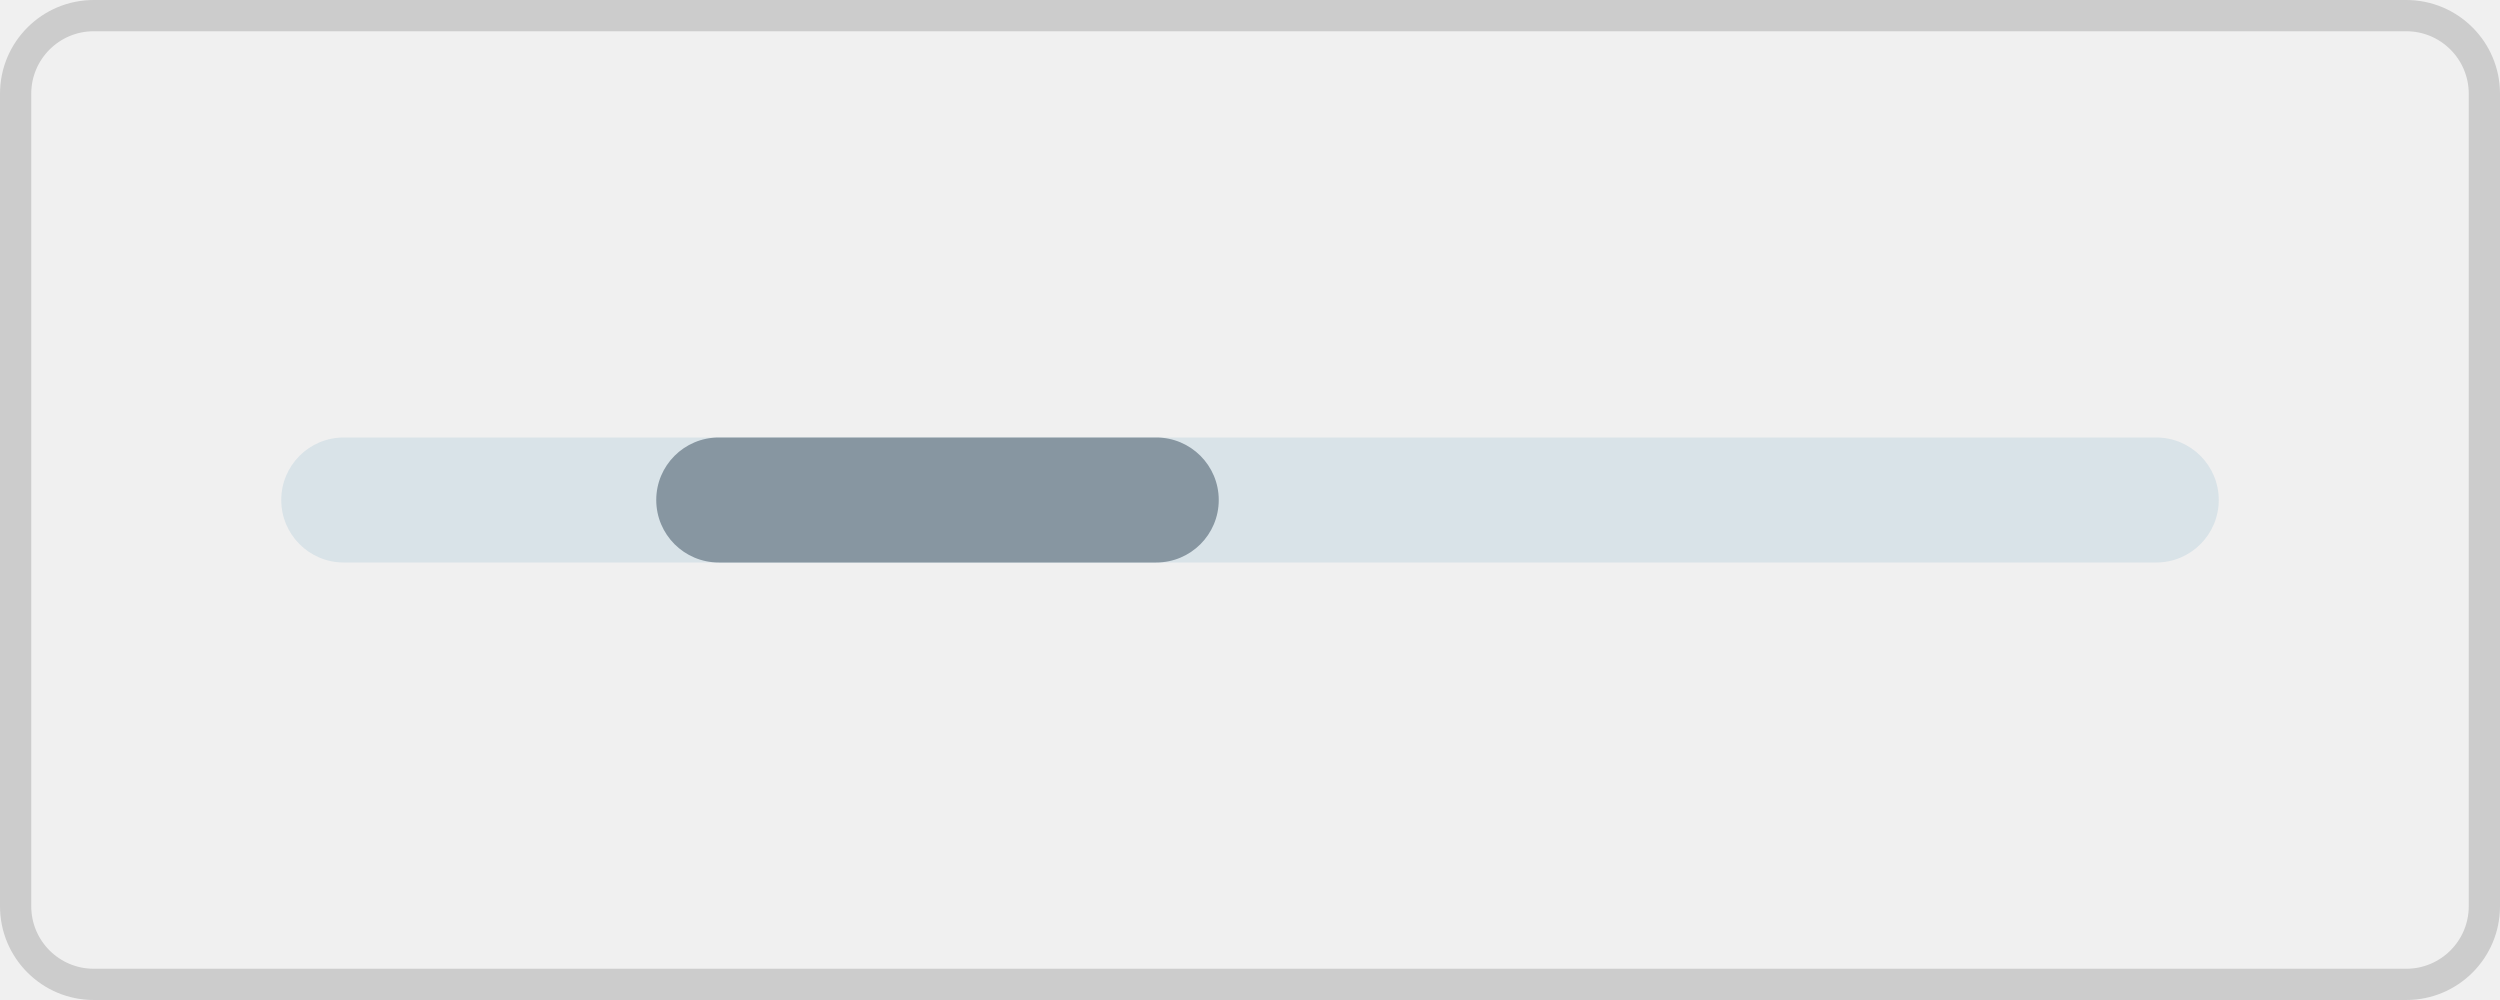
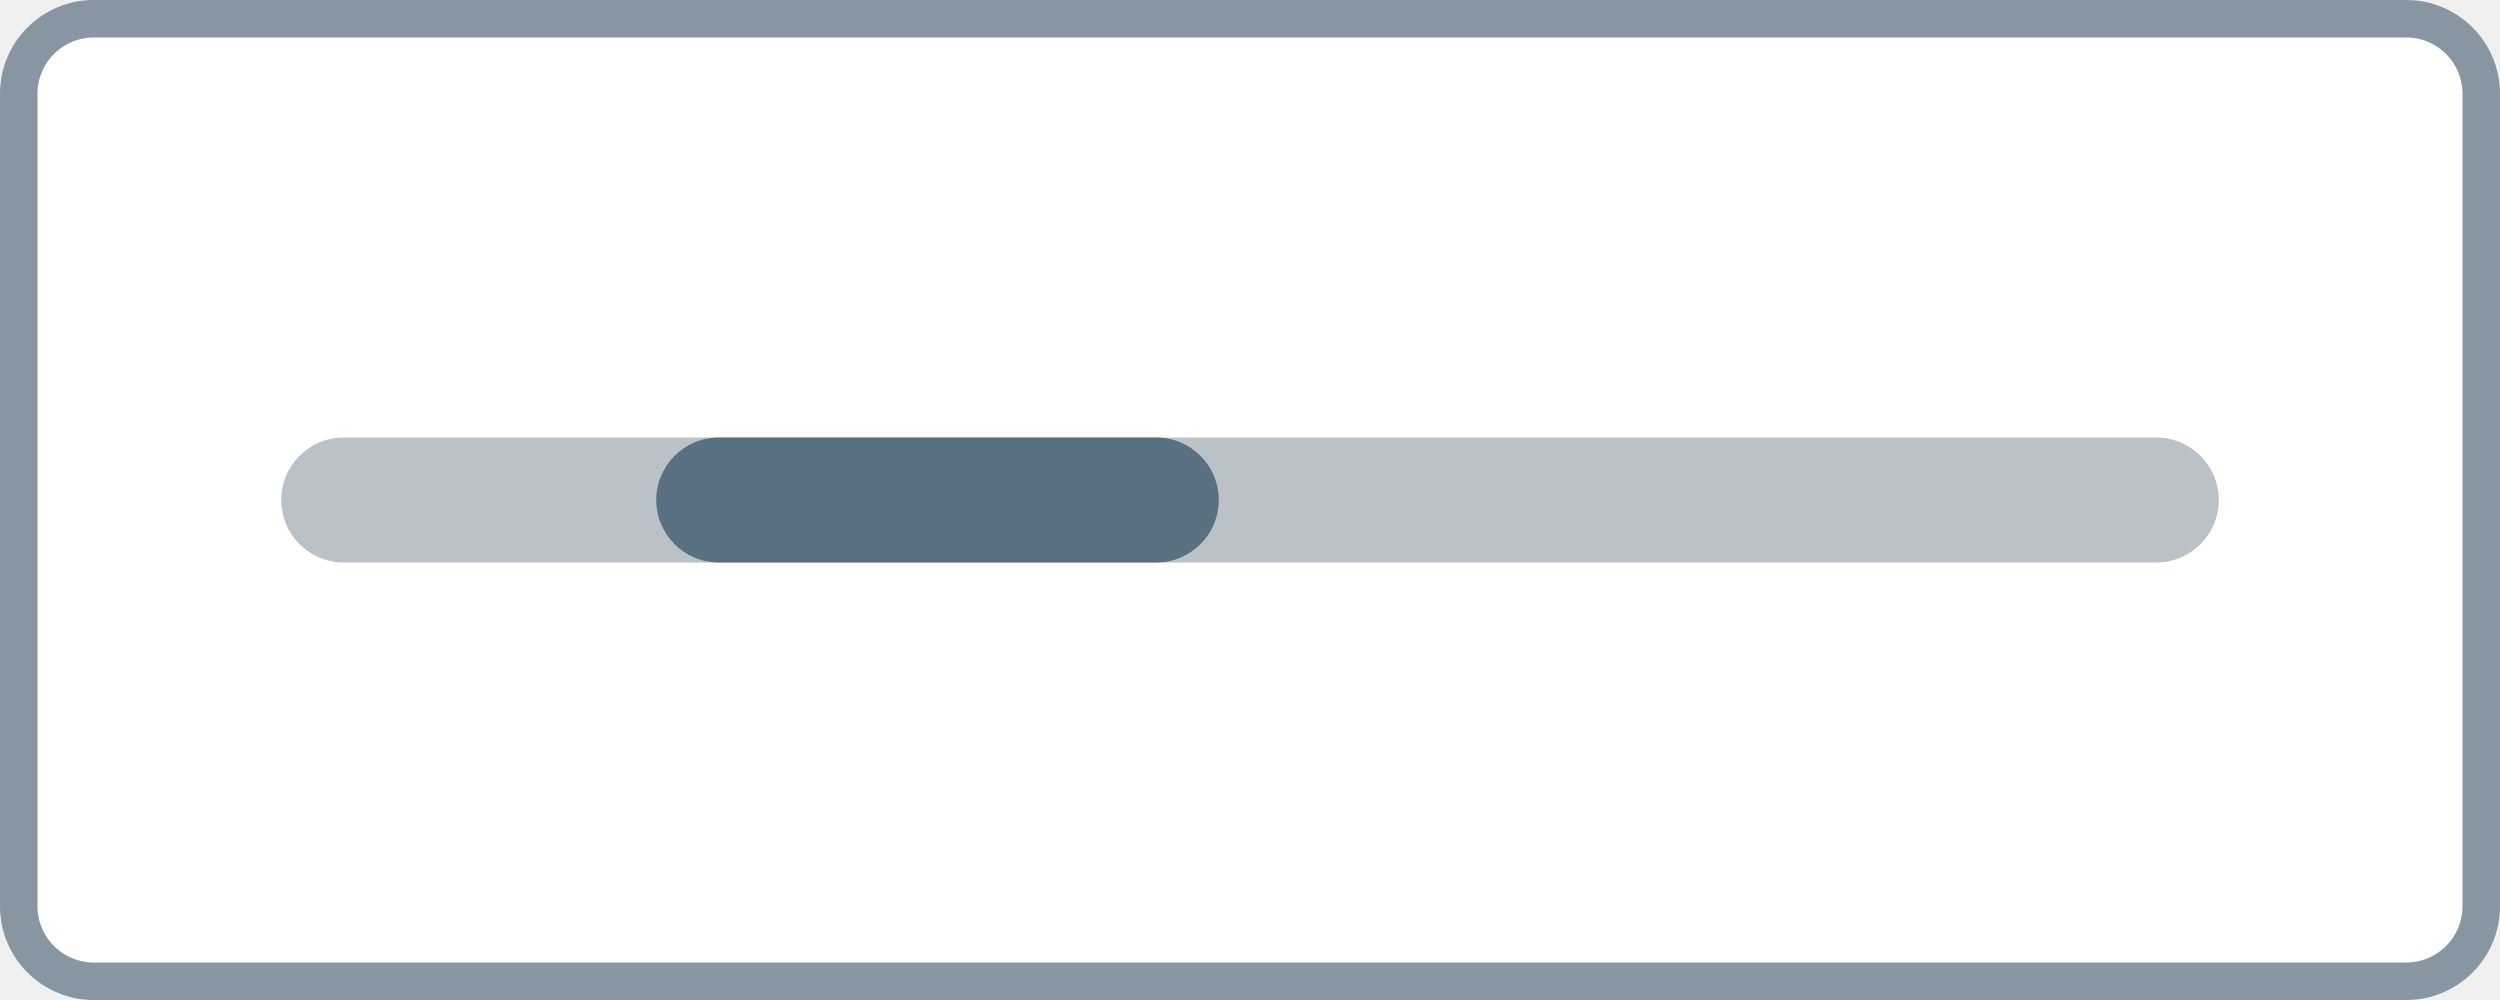
<svg xmlns="http://www.w3.org/2000/svg" width="80" height="32" fill="none">
-   <rect x=".5" y=".5" width="79" height="31" rx="2.5" stroke="#ccc" />
-   <rect x="9" y="14" width="62" height="4" rx="2" fill="#d9e3e8" />
-   <rect x="21" y="14" width="18" height="4" rx="2" fill="#8796a1" />
+   <use href="#B" fill="#fff" />
+   <use href="#B" stroke="#8796a1" stroke-width="1.2" />
+   <rect x="9" y="14" width="62" height="4" rx="2" fill="#bbc2c7" />
+   <rect x="21" y="14" width="18" height="4" rx="2" fill="#58707f" />
+   <defs>
+     <path id="B" d="M3 .6h74A2.4 2.4 0 0 1 79.4 3v26a2.4 2.4 0 0 1-2.4 2.4H3A2.4 2.4 0 0 1 .6 29V3A2.4 2.4 0 0 1 3 .6z" />
+   </defs>
</svg>
